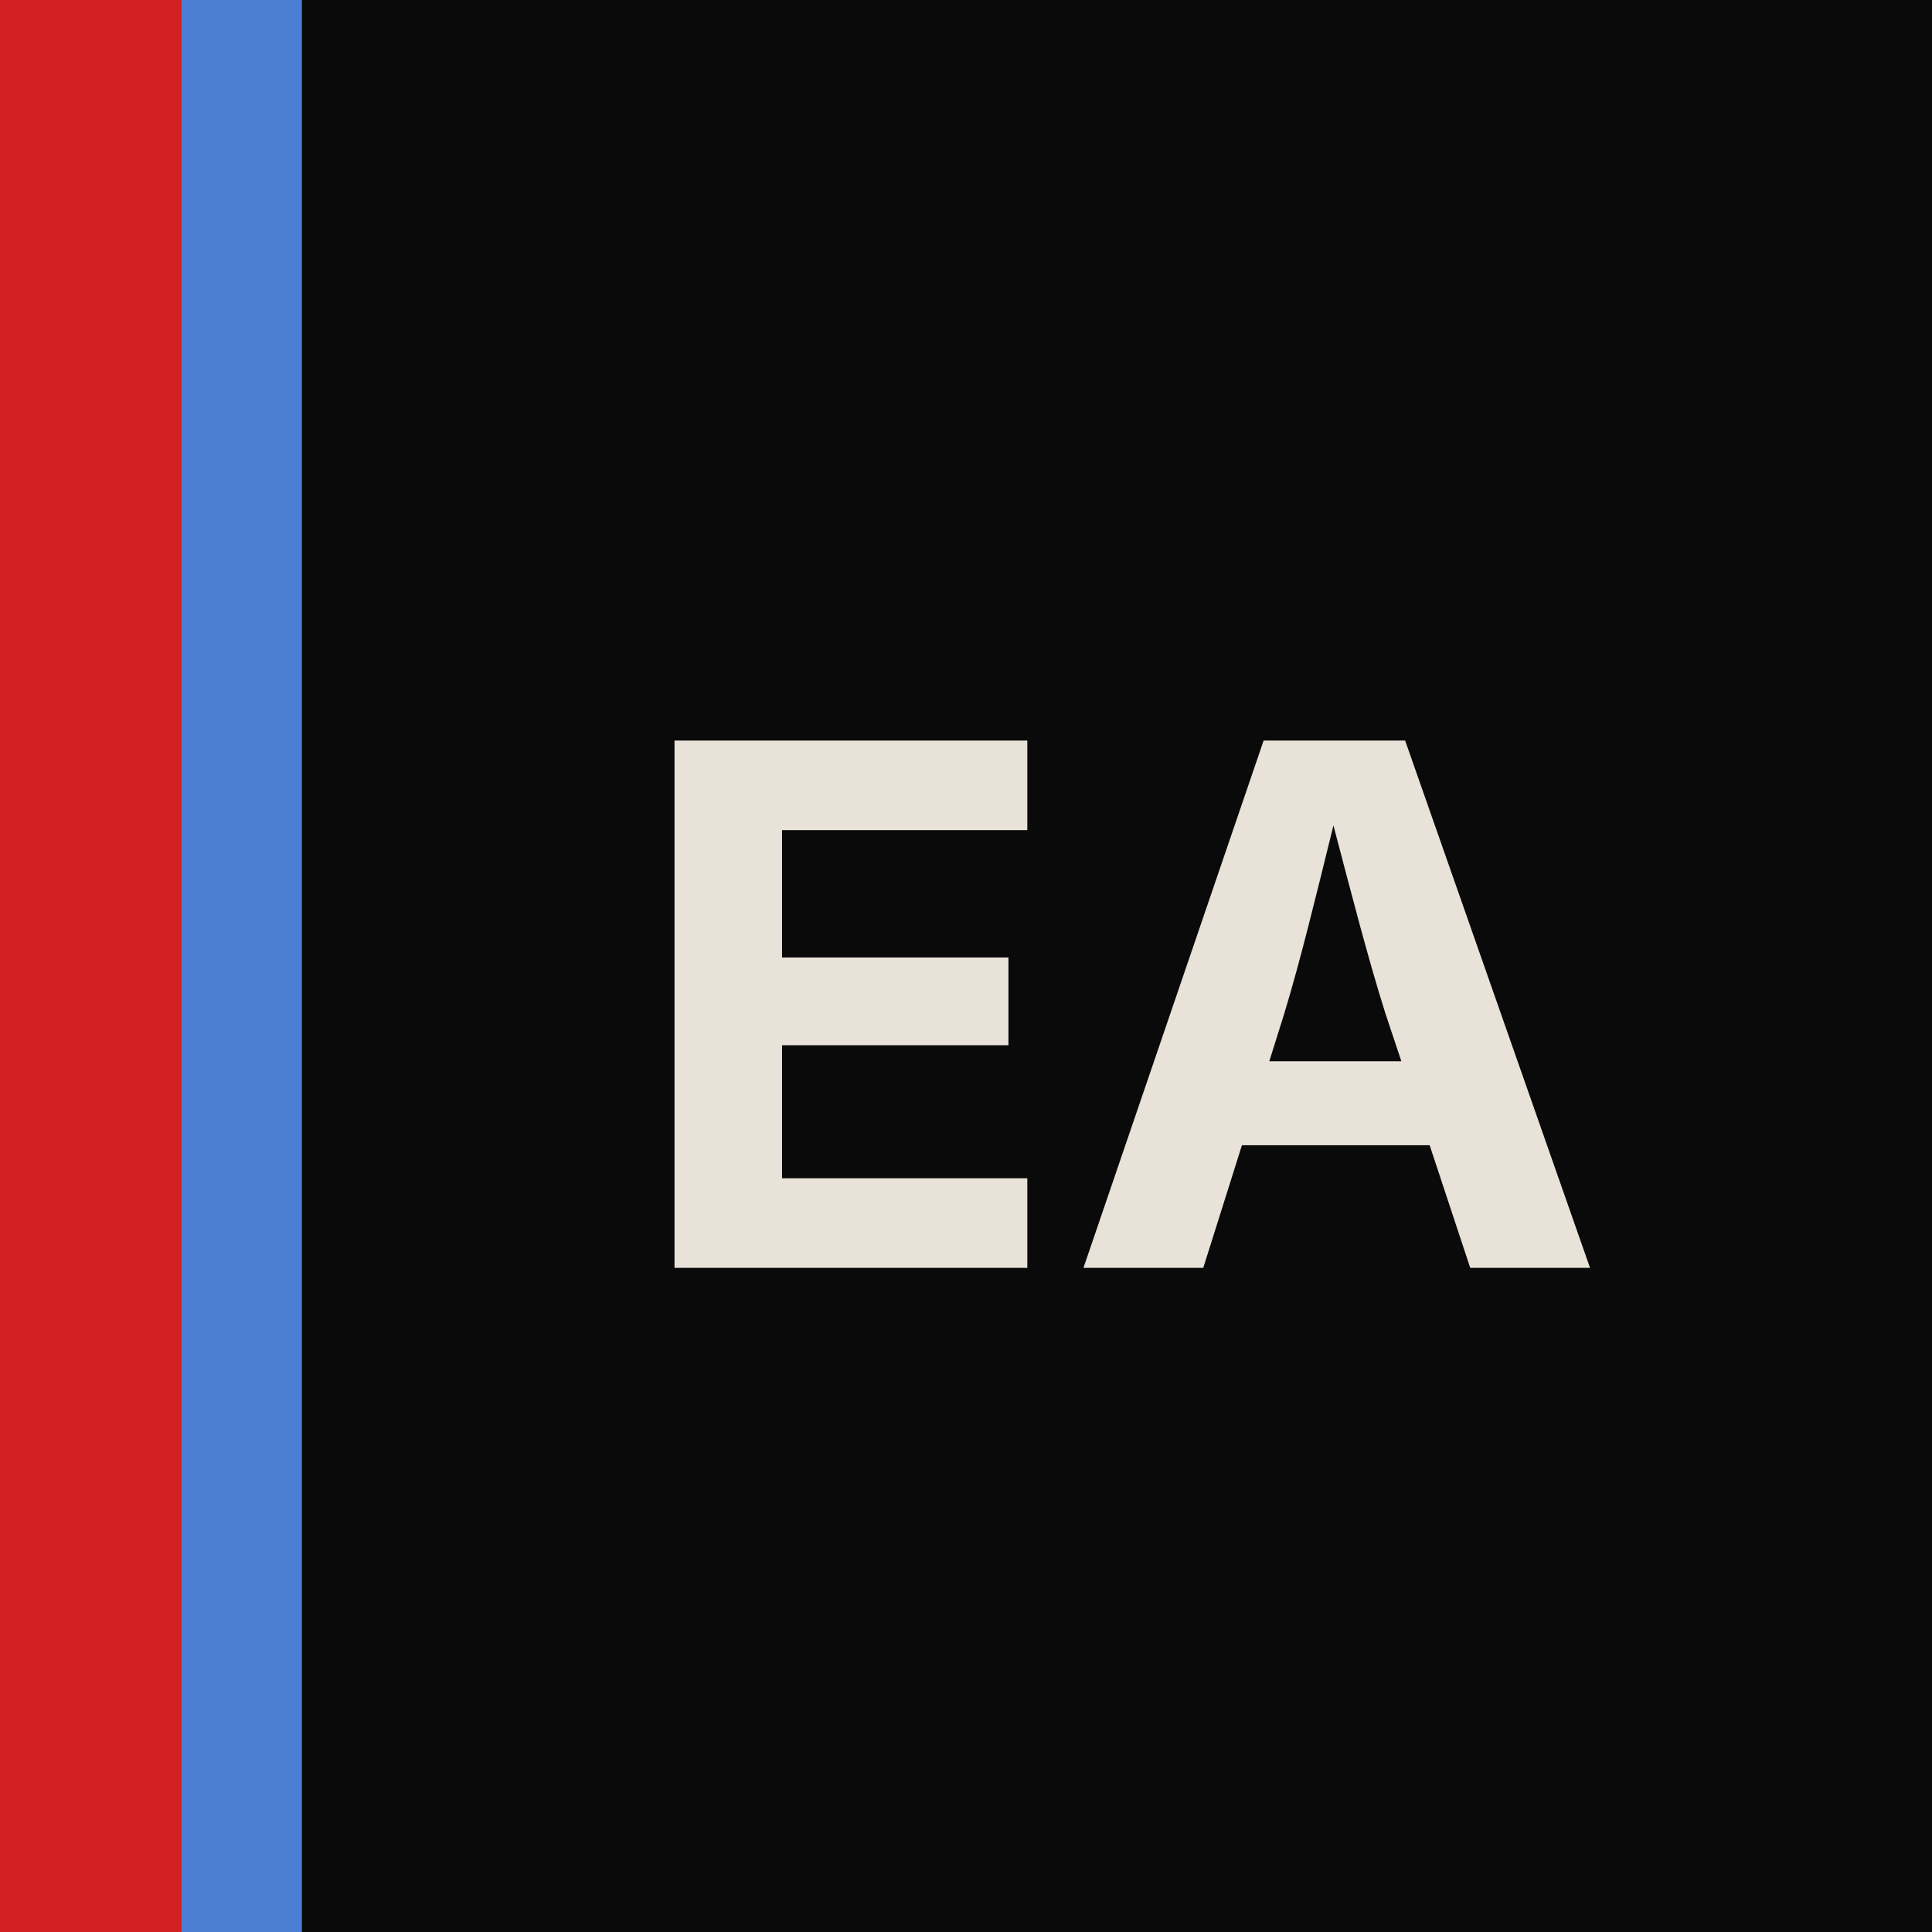
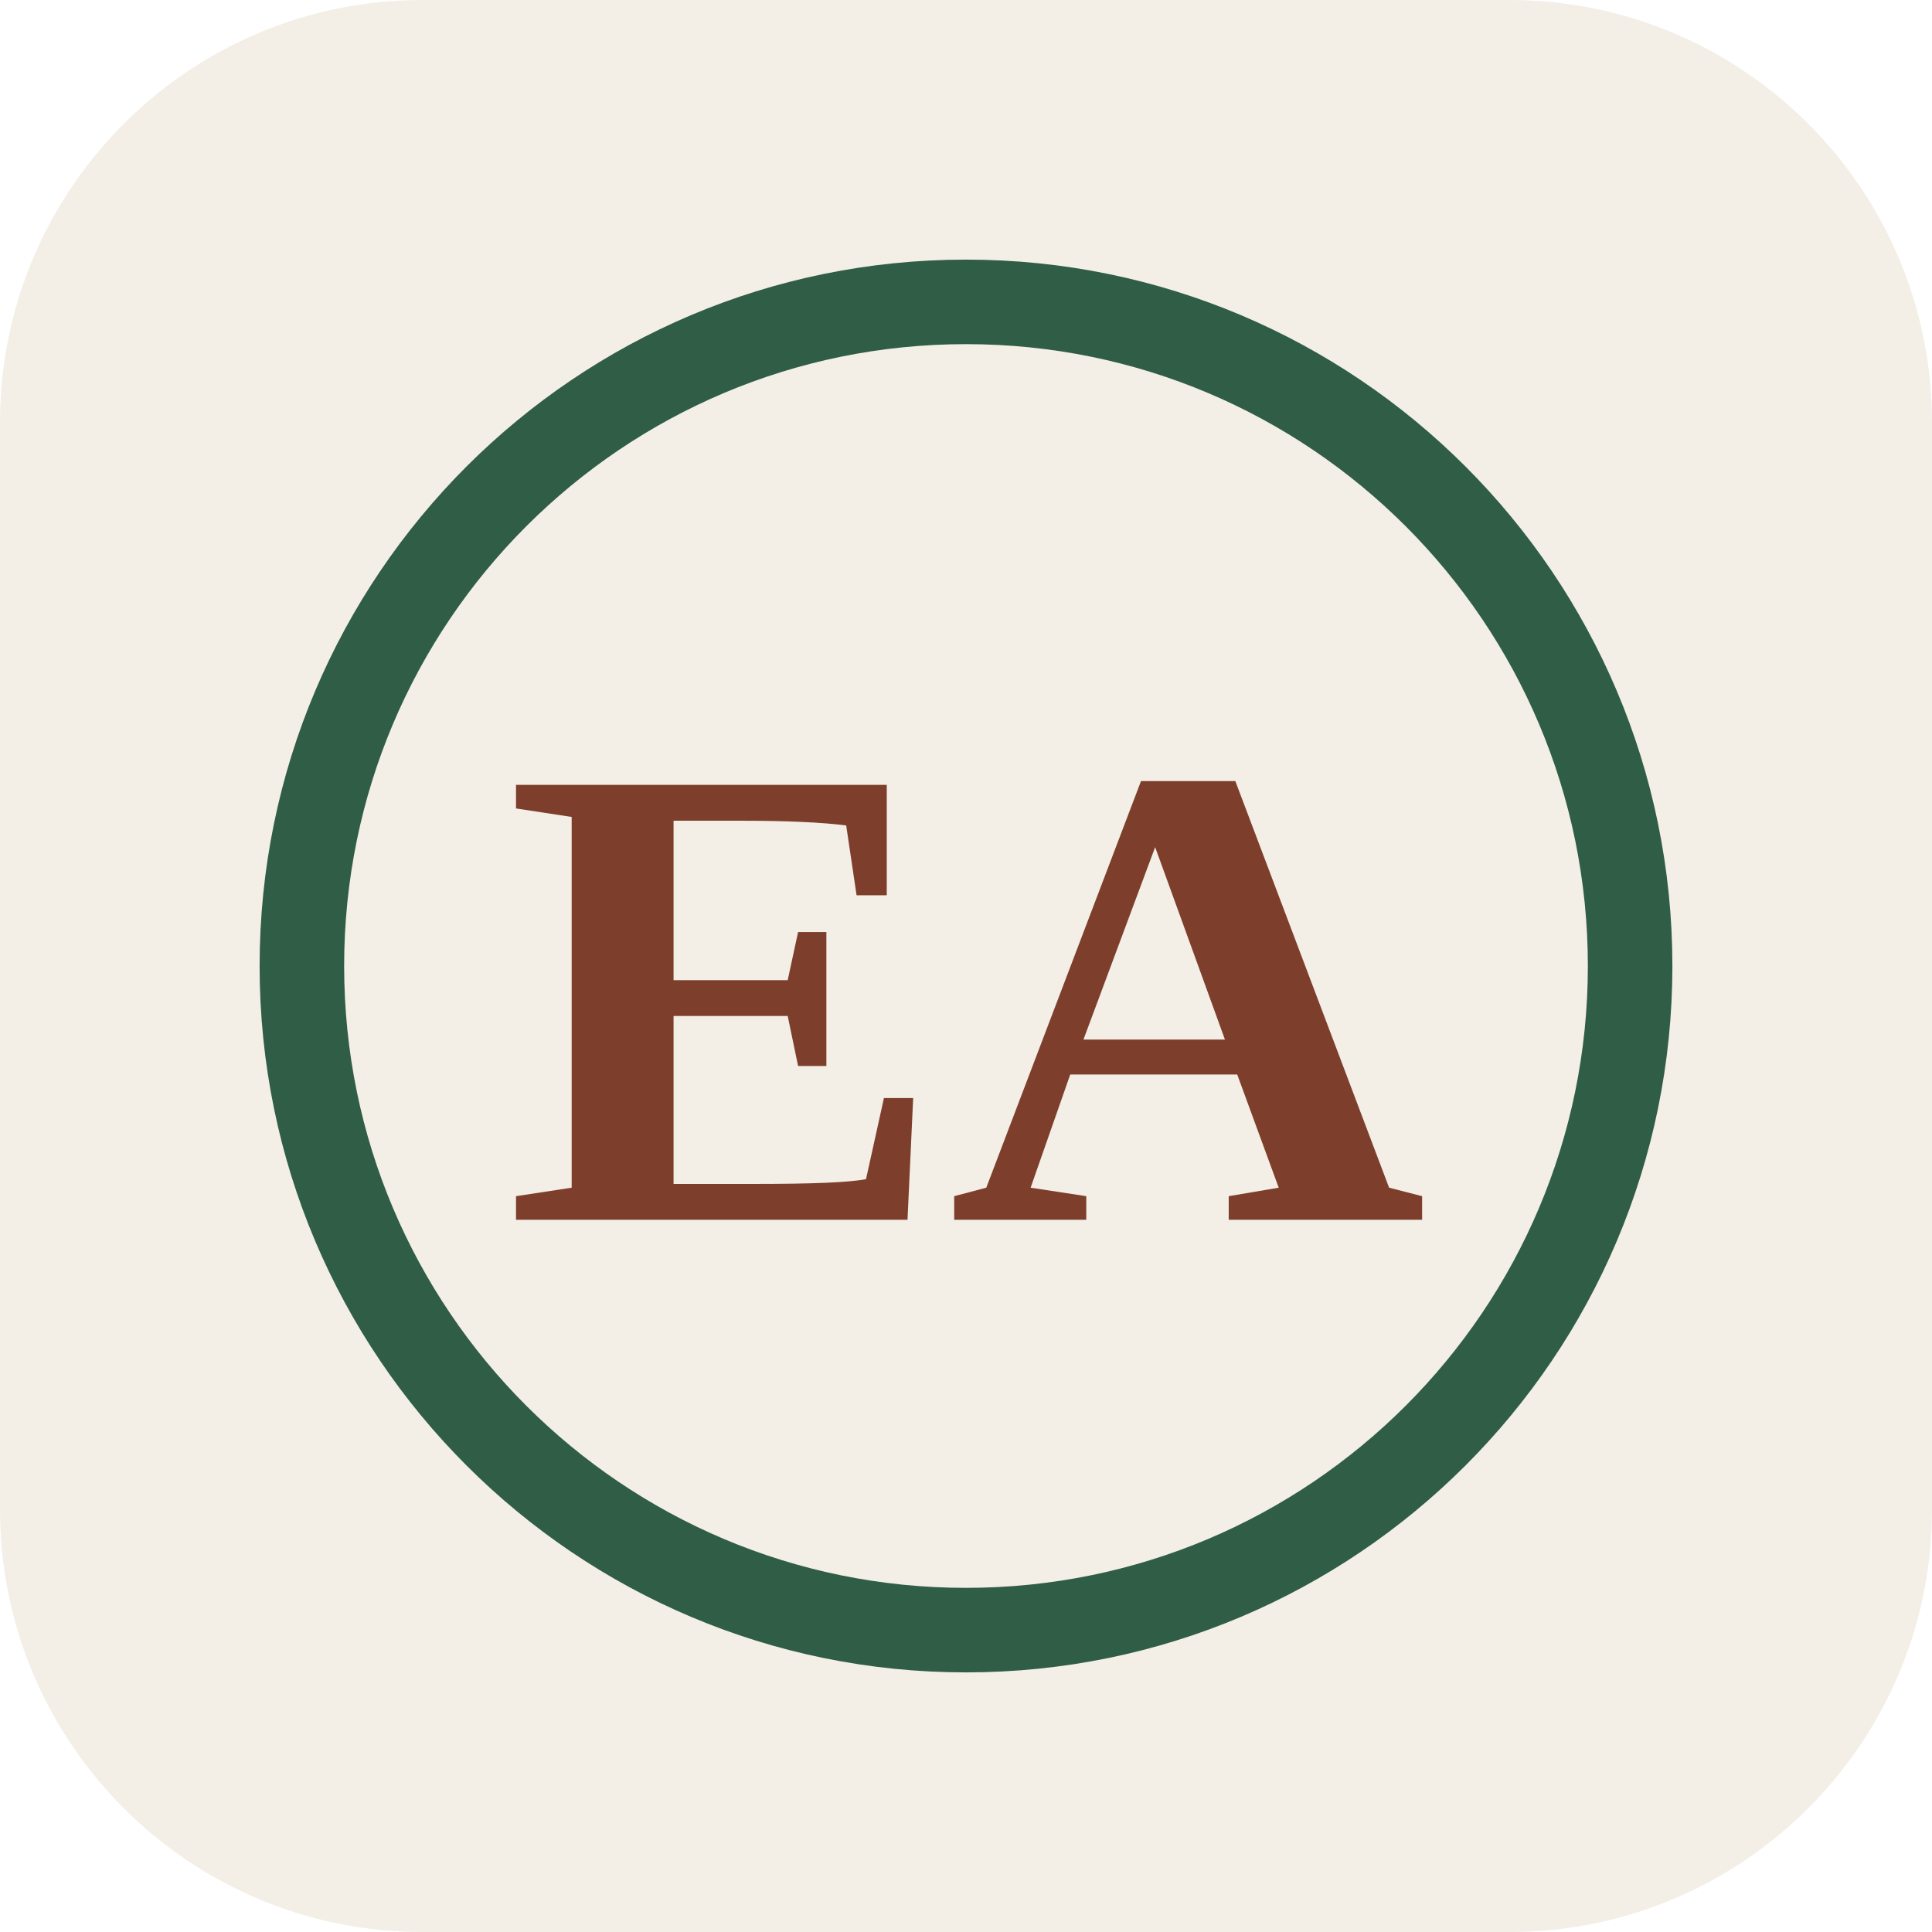
<svg xmlns="http://www.w3.org/2000/svg" viewBox="0 0 32 32" role="img" aria-label="Emilio Arango">
-   <rect width="32" height="32" fill="#0a0a0a" />
-   <rect width="3" height="32" fill="#d42020" />
-   <rect x="3" width="2" height="32" fill="#4a7fd4" />
-   <text x="18.5" y="21" text-anchor="middle" font-family="Inter, Arial, sans-serif" font-size="12" font-weight="650" fill="#e8e2d9">EA</text>
+   <rect width="32" height="32" rx="7" fill="#f3eee6" />
+   <circle cx="16" cy="16" r="11" fill="none" stroke="#2f5d45" stroke-width="1.4" />
+   <text x="16" y="20.2" text-anchor="middle" font-family="Georgia, 'Times New Roman', serif" font-size="11" font-weight="600" fill="#7d3f2b">EA</text>
</svg>
